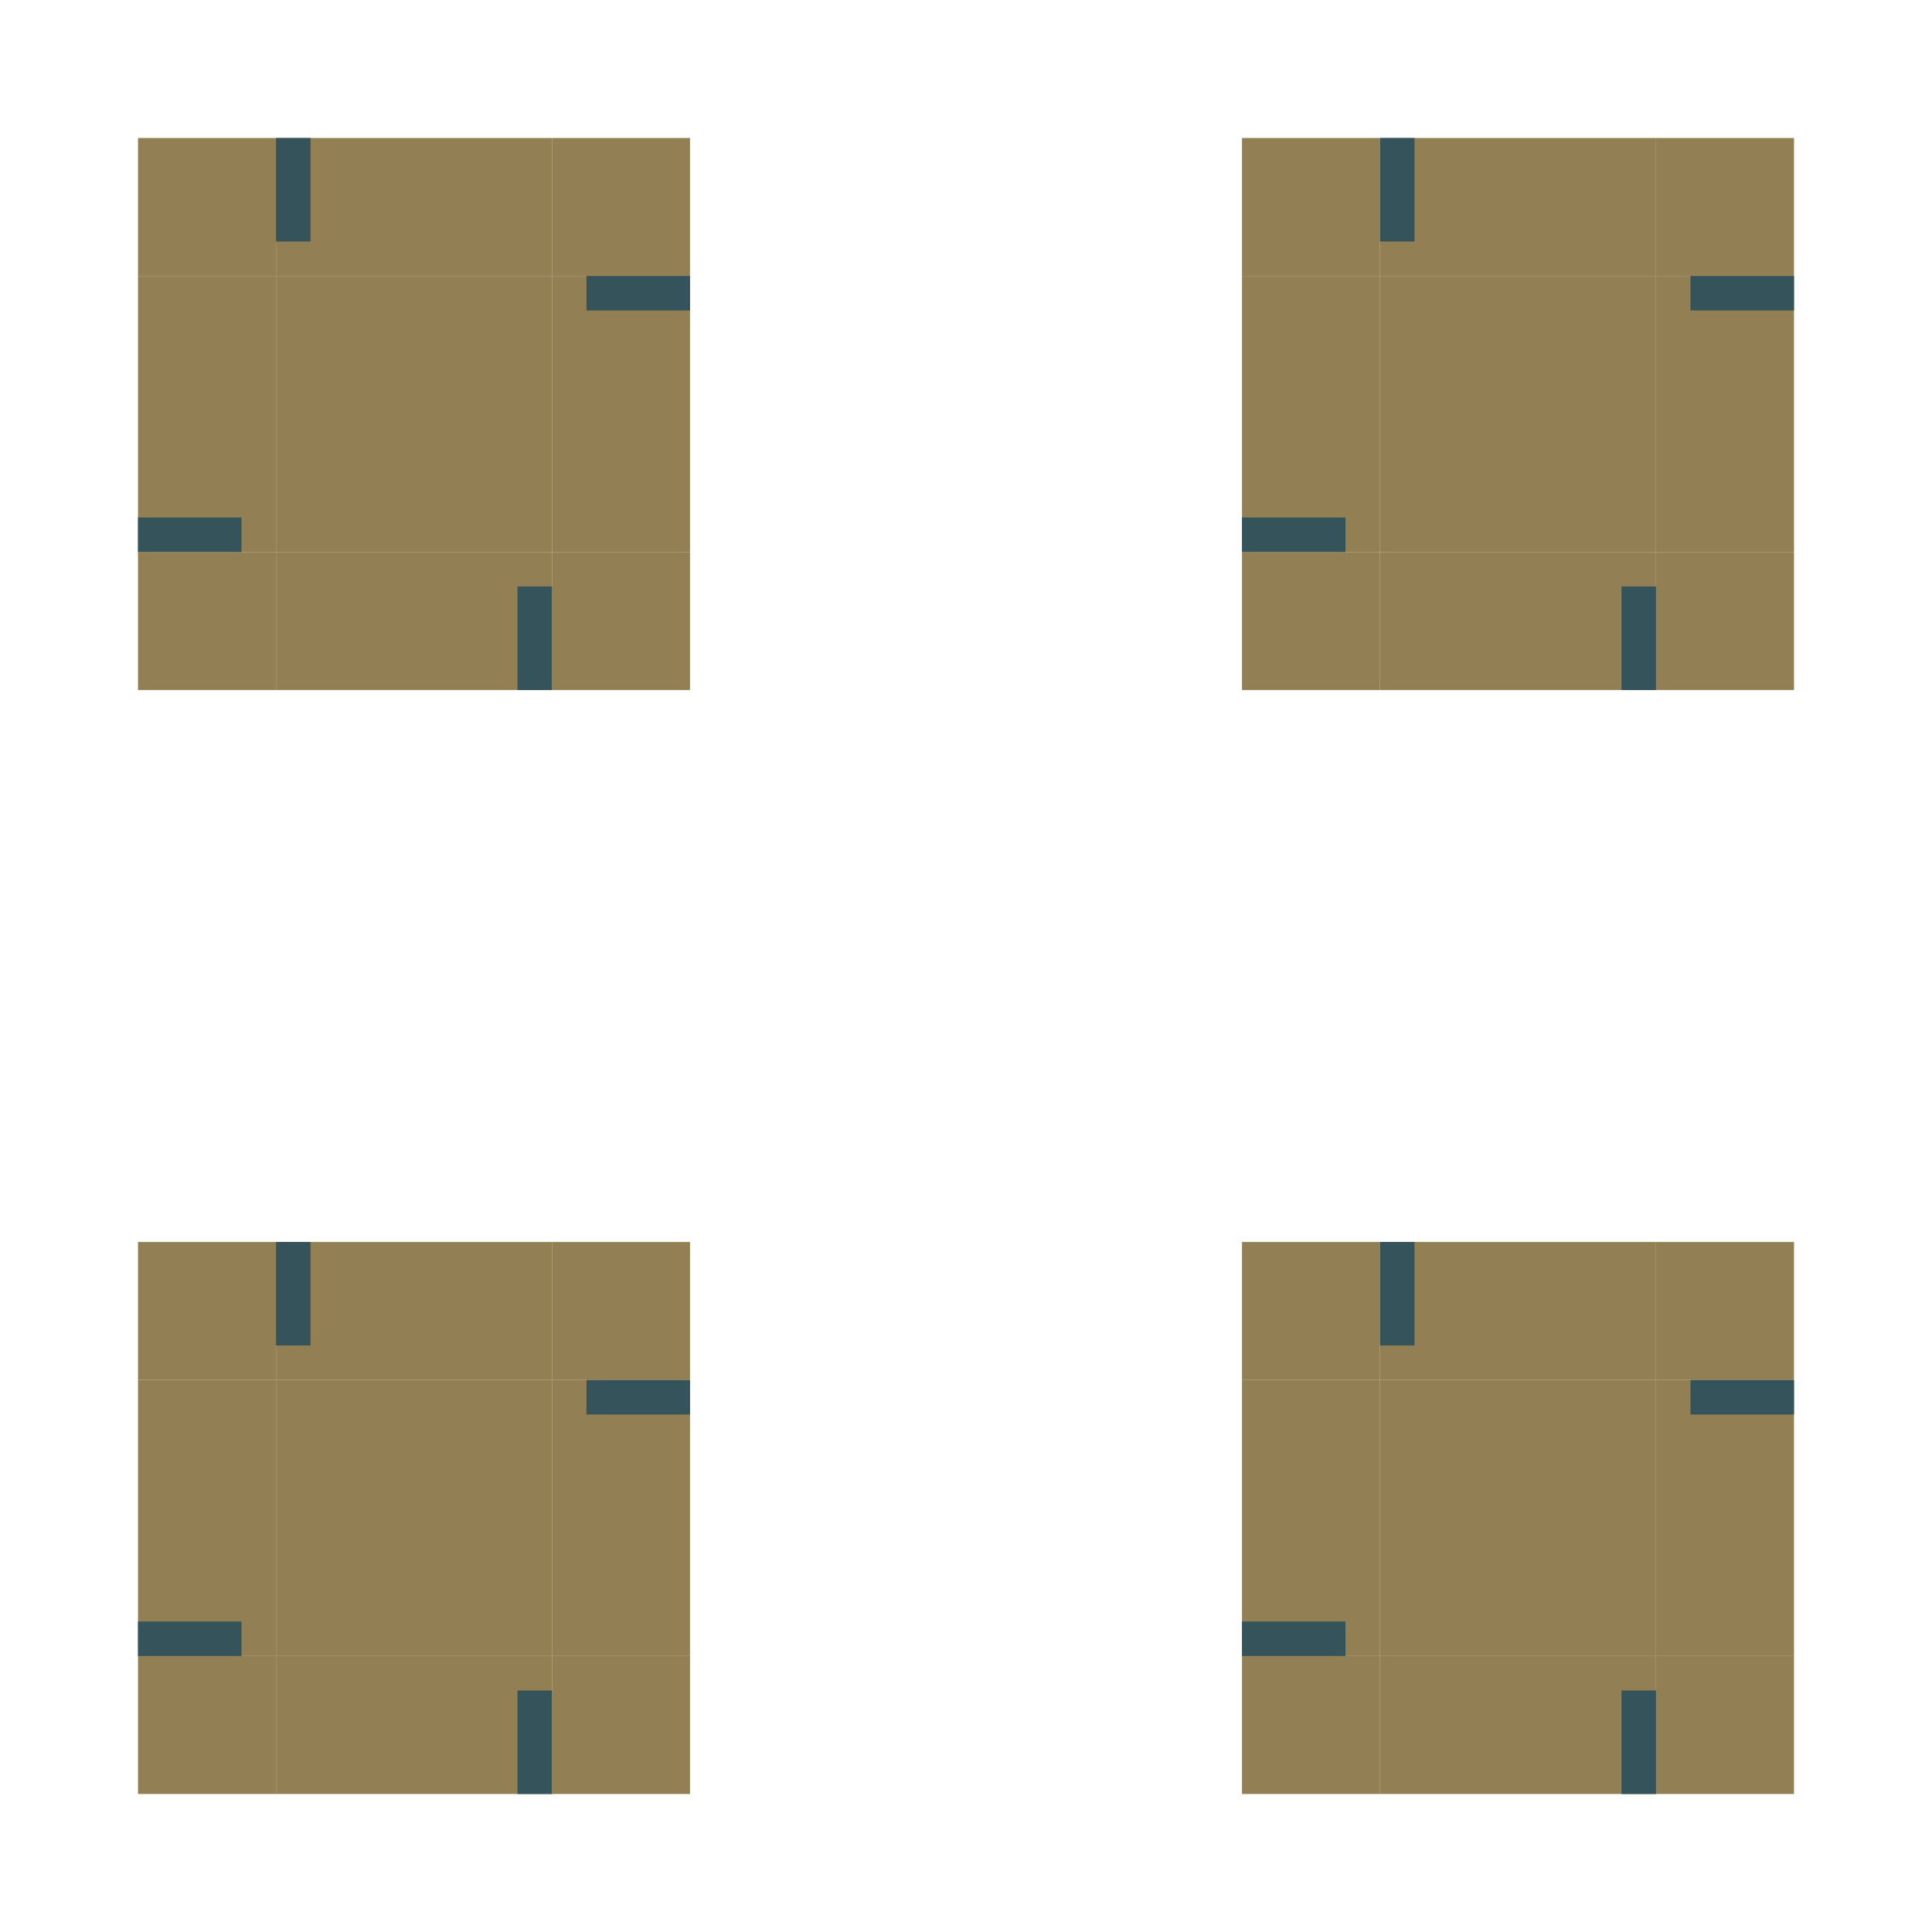
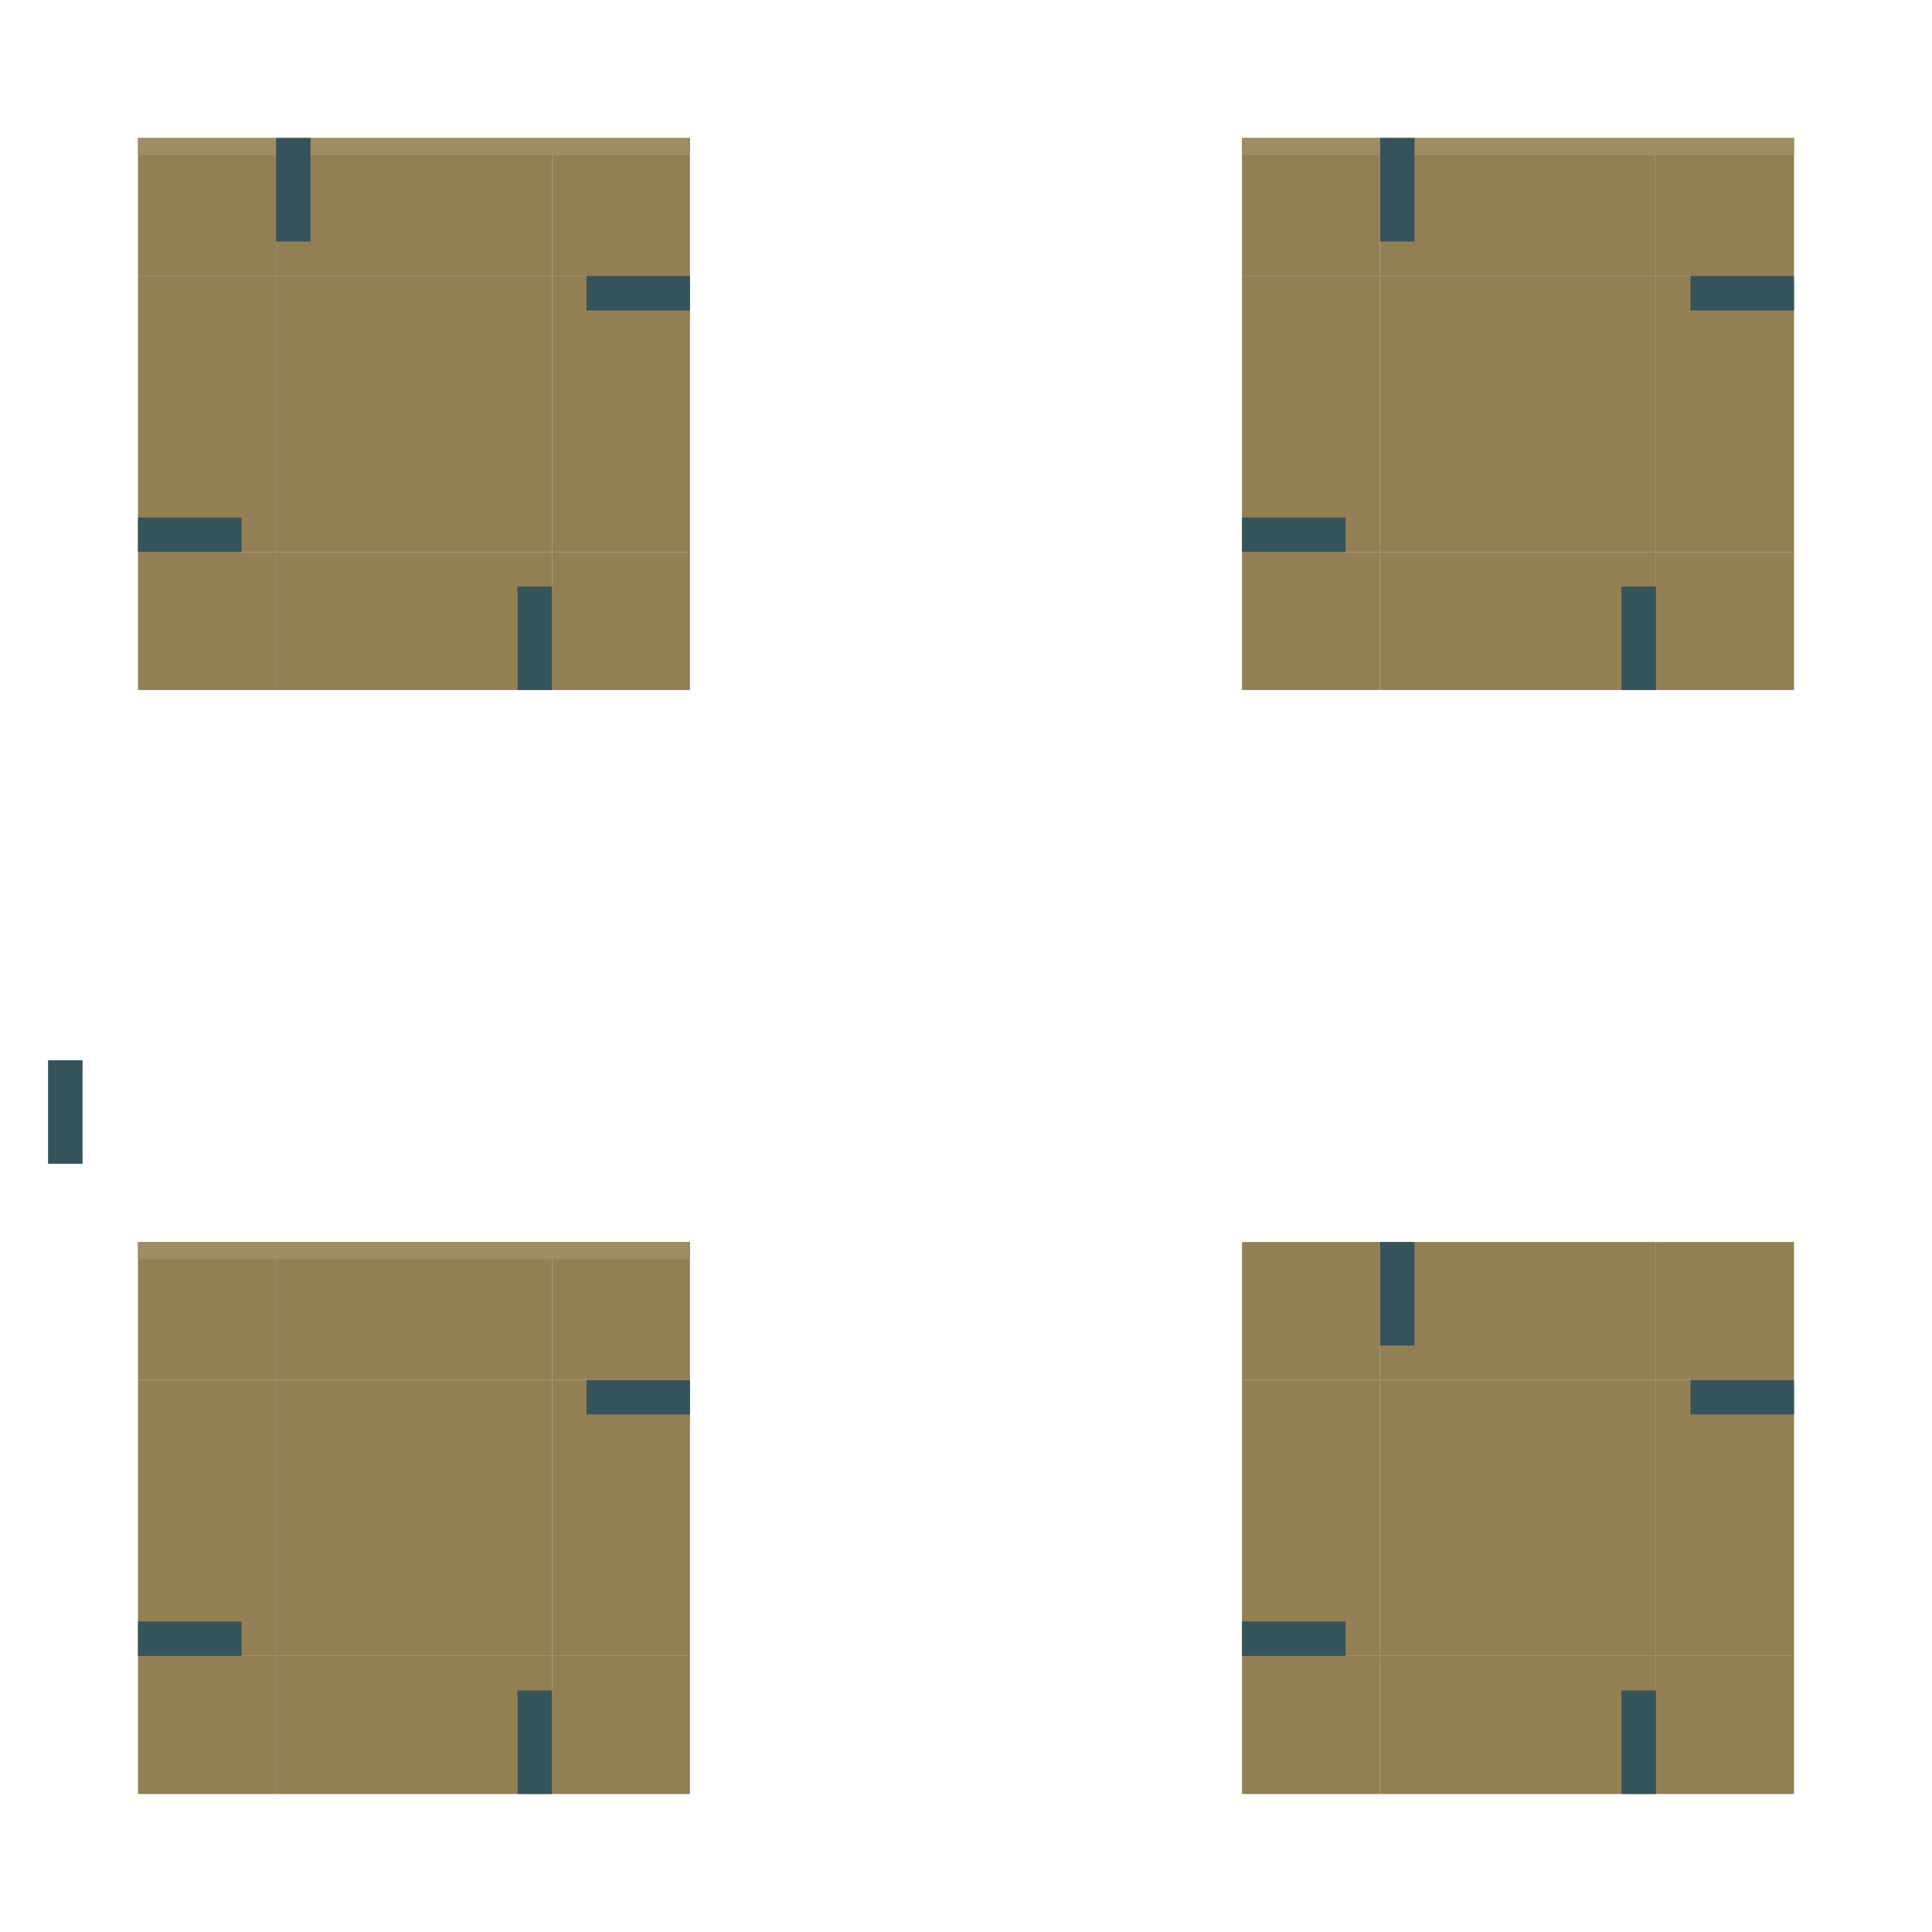
<svg xmlns="http://www.w3.org/2000/svg" width="112" height="112" viewBox="0 0 112 112" version="1.1" id="svg8">
  <defs id="defs2" />
  <g id="layer1" transform="translate(1.892859,-1061.055)">
    <rect style="opacity:1;fill:#927f53;fill-opacity:1;fill-rule:evenodd;stroke:none;stroke-width:5.837;stroke-linecap:round;stroke-miterlimit:4;stroke-dasharray:none;stroke-opacity:1" id="south-active-tab-center" width="16" height="16" x="14.107" y="1077.055" />
    <rect y="1077.055" x="6.107" height="16" width="8" id="south-active-tab-left" style="opacity:1;fill:#927f53;fill-opacity:1;fill-rule:evenodd;stroke:none;stroke-width:4.127;stroke-linecap:round;stroke-miterlimit:4;stroke-dasharray:none;stroke-opacity:1" />
    <rect style="opacity:1;fill:#927f53;fill-opacity:1;fill-rule:evenodd;stroke:none;stroke-width:4.127;stroke-linecap:round;stroke-miterlimit:4;stroke-dasharray:none;stroke-opacity:1" id="south-active-tab-right" width="8" height="16" x="30.107" y="1077.055" />
-     <rect y="-30.107" x="1069.055" height="16" width="8" id="south-active-tab-top" style="opacity:1;fill:#927f53;fill-opacity:1;fill-rule:evenodd;stroke:none;stroke-width:4.127;stroke-linecap:round;stroke-miterlimit:4;stroke-dasharray:none;stroke-opacity:1" transform="rotate(90)" />
    <rect transform="rotate(90)" style="opacity:1;fill:#927f53;fill-opacity:1;fill-rule:evenodd;stroke:none;stroke-width:4.127;stroke-linecap:round;stroke-miterlimit:4;stroke-dasharray:none;stroke-opacity:1" id="south-active-tab-bottom" width="8" height="16" x="1093.055" y="-30.107" />
    <rect y="1093.055" x="6.107" height="8" width="8" id="south-active-tab-bottomleft" style="opacity:1;fill:#927f53;fill-opacity:1;fill-rule:evenodd;stroke:none;stroke-width:2.918;stroke-linecap:round;stroke-miterlimit:4;stroke-dasharray:none;stroke-opacity:1" />
-     <rect style="opacity:1;fill:#927f53;fill-opacity:1;fill-rule:evenodd;stroke:none;stroke-width:2.918;stroke-linecap:round;stroke-miterlimit:4;stroke-dasharray:none;stroke-opacity:1" id="south-active-tab-topleft" width="8" height="8" x="6.107" y="1069.055" />
-     <rect y="1069.055" x="30.107" height="8" width="8" id="south-active-tab-topright" style="opacity:1;fill:#927f53;fill-opacity:1;fill-rule:evenodd;stroke:none;stroke-width:2.918;stroke-linecap:round;stroke-miterlimit:4;stroke-dasharray:none;stroke-opacity:1" />
    <rect style="opacity:1;fill:#927f53;fill-opacity:1;fill-rule:evenodd;stroke:none;stroke-width:2.918;stroke-linecap:round;stroke-miterlimit:4;stroke-dasharray:none;stroke-opacity:1" id="south-active-tab-bottomright" width="8" height="8" x="30.107" y="1093.055" />
    <rect style="opacity:1;fill:#35535b;fill-opacity:1;fill-rule:evenodd;stroke:none;stroke-width:1.264;stroke-linecap:round;stroke-miterlimit:4;stroke-dasharray:none;stroke-opacity:1" id="south-active-tab-hint-right-margin" width="6" height="2" x="32.107" y="1077.055" />
    <rect y="1091.055" x="6.107" height="2" width="6" id="south-active-tab-hint-left-margin" style="opacity:1;fill:#35535b;fill-opacity:1;fill-rule:evenodd;stroke:none;stroke-width:1.264;stroke-linecap:round;stroke-miterlimit:4;stroke-dasharray:none;stroke-opacity:1" />
    <rect style="opacity:1;fill:#35535b;fill-opacity:1;fill-rule:evenodd;stroke:none;stroke-width:1.264;stroke-linecap:round;stroke-miterlimit:4;stroke-dasharray:none;stroke-opacity:1" id="south-active-tab-hint-bottom-margin" width="6" height="2" x="1095.055" y="-30.107" transform="rotate(90)" />
+     <g transform="translate(2.410717,-51.32141)" id="south-active-tab-top">
+       <rect y="-27.696" x="1120.377" height="16" width="8" id="rect1680" style="opacity:1;fill:#927f53;fill-opacity:1;fill-rule:evenodd;stroke:none;stroke-width:4.127;stroke-linecap:round;stroke-miterlimit:4;stroke-dasharray:none;stroke-opacity:1" transform="rotate(90)" />
+       <rect style="opacity:1;fill:#9e8c62;fill-opacity:1;fill-rule:evenodd;stroke:none;stroke-width:1.462;stroke-linecap:round;stroke-miterlimit:4;stroke-dasharray:none;stroke-opacity:1" id="rect1682" width="16" height="1" x="11.696" y="1120.377" />
+     </g>
    <rect transform="rotate(90)" y="-16.107" x="1069.055" height="2" width="6" id="south-active-tab-hint-top-margin" style="opacity:1;fill:#35535b;fill-opacity:1;fill-rule:evenodd;stroke:none;stroke-width:1.264;stroke-linecap:round;stroke-miterlimit:4;stroke-dasharray:none;stroke-opacity:1" />
    <rect style="opacity:1;fill:#927f53;fill-opacity:1;fill-rule:evenodd;stroke:none;stroke-width:5.837;stroke-linecap:round;stroke-miterlimit:4;stroke-dasharray:none;stroke-opacity:1" id="north-active-tab-center" width="16" height="16" x="78.107" y="1077.055" />
    <rect y="1077.055" x="70.107" height="16" width="8" id="north-active-tab-left" style="opacity:1;fill:#927f53;fill-opacity:1;fill-rule:evenodd;stroke:none;stroke-width:4.127;stroke-linecap:round;stroke-miterlimit:4;stroke-dasharray:none;stroke-opacity:1" />
    <rect style="opacity:1;fill:#927f53;fill-opacity:1;fill-rule:evenodd;stroke:none;stroke-width:4.127;stroke-linecap:round;stroke-miterlimit:4;stroke-dasharray:none;stroke-opacity:1" id="north-active-tab-right" width="8" height="16" x="94.107" y="1077.055" />
-     <rect y="-94.107" x="1069.055" height="16" width="8" id="north-active-tab-top" style="opacity:1;fill:#927f53;fill-opacity:1;fill-rule:evenodd;stroke:none;stroke-width:4.127;stroke-linecap:round;stroke-miterlimit:4;stroke-dasharray:none;stroke-opacity:1" transform="rotate(90)" />
    <rect transform="rotate(90)" style="opacity:1;fill:#927f53;fill-opacity:1;fill-rule:evenodd;stroke:none;stroke-width:4.127;stroke-linecap:round;stroke-miterlimit:4;stroke-dasharray:none;stroke-opacity:1" id="north-active-tab-bottom" width="8" height="16" x="1093.055" y="-94.107" />
    <rect y="1093.055" x="70.107" height="8" width="8" id="north-active-tab-bottomleft" style="opacity:1;fill:#927f53;fill-opacity:1;fill-rule:evenodd;stroke:none;stroke-width:2.918;stroke-linecap:round;stroke-miterlimit:4;stroke-dasharray:none;stroke-opacity:1" />
-     <rect style="opacity:1;fill:#927f53;fill-opacity:1;fill-rule:evenodd;stroke:none;stroke-width:2.918;stroke-linecap:round;stroke-miterlimit:4;stroke-dasharray:none;stroke-opacity:1" id="north-active-tab-topleft" width="8" height="8" x="70.107" y="1069.055" />
-     <rect y="1069.055" x="94.107" height="8" width="8" id="north-active-tab-topright" style="opacity:1;fill:#927f53;fill-opacity:1;fill-rule:evenodd;stroke:none;stroke-width:2.918;stroke-linecap:round;stroke-miterlimit:4;stroke-dasharray:none;stroke-opacity:1" />
    <rect style="opacity:1;fill:#927f53;fill-opacity:1;fill-rule:evenodd;stroke:none;stroke-width:2.918;stroke-linecap:round;stroke-miterlimit:4;stroke-dasharray:none;stroke-opacity:1" id="north-active-tab-bottomright" width="8" height="8" x="94.107" y="1093.055" />
    <rect style="opacity:1;fill:#35535b;fill-opacity:1;fill-rule:evenodd;stroke:none;stroke-width:1.264;stroke-linecap:round;stroke-miterlimit:4;stroke-dasharray:none;stroke-opacity:1" id="north-active-tab-hint-right-margin" width="6" height="2" x="96.107" y="1077.055" />
    <rect y="1091.055" x="70.107" height="2" width="6" id="north-active-tab-hint-left-margin" style="opacity:1;fill:#35535b;fill-opacity:1;fill-rule:evenodd;stroke:none;stroke-width:1.264;stroke-linecap:round;stroke-miterlimit:4;stroke-dasharray:none;stroke-opacity:1" />
    <rect style="opacity:1;fill:#35535b;fill-opacity:1;fill-rule:evenodd;stroke:none;stroke-width:1.264;stroke-linecap:round;stroke-miterlimit:4;stroke-dasharray:none;stroke-opacity:1" id="north-active-tab-hint-bottom-margin" width="6" height="2" x="1095.055" y="-94.107" transform="rotate(90)" />
+     <g transform="translate(66.41072,-51.32141)" id="north-active-tab-top">
+       <rect y="-27.696" x="1120.377" height="16" width="8" id="rect1698" style="opacity:1;fill:#927f53;fill-opacity:1;fill-rule:evenodd;stroke:none;stroke-width:4.127;stroke-linecap:round;stroke-miterlimit:4;stroke-dasharray:none;stroke-opacity:1" transform="rotate(90)" />
+       <rect style="opacity:1;fill:#9e8c62;fill-opacity:1;fill-rule:evenodd;stroke:none;stroke-width:1.462;stroke-linecap:round;stroke-miterlimit:4;stroke-dasharray:none;stroke-opacity:1" id="rect1700" width="16" height="1" x="11.696" y="1120.377" />
+     </g>
    <rect transform="rotate(90)" y="-80.107" x="1069.055" height="2" width="6" id="north-active-tab-hint-top-margin" style="opacity:1;fill:#35535b;fill-opacity:1;fill-rule:evenodd;stroke:none;stroke-width:1.264;stroke-linecap:round;stroke-miterlimit:4;stroke-dasharray:none;stroke-opacity:1" />
    <rect style="opacity:1;fill:#927f53;fill-opacity:1;fill-rule:evenodd;stroke:none;stroke-width:5.837;stroke-linecap:round;stroke-miterlimit:4;stroke-dasharray:none;stroke-opacity:1" id="west-active-tab-center" width="16" height="16" x="14.107" y="1141.055" />
    <rect y="1141.055" x="6.107" height="16" width="8" id="west-active-tab-left" style="opacity:1;fill:#927f53;fill-opacity:1;fill-rule:evenodd;stroke:none;stroke-width:4.127;stroke-linecap:round;stroke-miterlimit:4;stroke-dasharray:none;stroke-opacity:1" />
    <rect style="opacity:1;fill:#927f53;fill-opacity:1;fill-rule:evenodd;stroke:none;stroke-width:4.127;stroke-linecap:round;stroke-miterlimit:4;stroke-dasharray:none;stroke-opacity:1" id="west-active-tab-right" width="8" height="16" x="30.107" y="1141.055" />
-     <rect y="-30.107" x="1133.055" height="16" width="8" id="west-active-tab-top" style="opacity:1;fill:#927f53;fill-opacity:1;fill-rule:evenodd;stroke:none;stroke-width:4.127;stroke-linecap:round;stroke-miterlimit:4;stroke-dasharray:none;stroke-opacity:1" transform="rotate(90)" />
    <rect transform="rotate(90)" style="opacity:1;fill:#927f53;fill-opacity:1;fill-rule:evenodd;stroke:none;stroke-width:4.127;stroke-linecap:round;stroke-miterlimit:4;stroke-dasharray:none;stroke-opacity:1" id="west-active-tab-bottom" width="8" height="16" x="1157.055" y="-30.107" />
    <rect y="1157.055" x="6.107" height="8" width="8" id="west-active-tab-bottomleft" style="opacity:1;fill:#927f53;fill-opacity:1;fill-rule:evenodd;stroke:none;stroke-width:2.918;stroke-linecap:round;stroke-miterlimit:4;stroke-dasharray:none;stroke-opacity:1" />
-     <rect style="opacity:1;fill:#927f53;fill-opacity:1;fill-rule:evenodd;stroke:none;stroke-width:2.918;stroke-linecap:round;stroke-miterlimit:4;stroke-dasharray:none;stroke-opacity:1" id="west-active-tab-topleft" width="8" height="8" x="6.107" y="1133.055" />
-     <rect y="1133.055" x="30.107" height="8" width="8" id="west-active-tab-topright" style="opacity:1;fill:#927f53;fill-opacity:1;fill-rule:evenodd;stroke:none;stroke-width:2.918;stroke-linecap:round;stroke-miterlimit:4;stroke-dasharray:none;stroke-opacity:1" />
    <rect style="opacity:1;fill:#927f53;fill-opacity:1;fill-rule:evenodd;stroke:none;stroke-width:2.918;stroke-linecap:round;stroke-miterlimit:4;stroke-dasharray:none;stroke-opacity:1" id="west-active-tab-bottomright" width="8" height="8" x="30.107" y="1157.055" />
    <rect style="opacity:1;fill:#35535b;fill-opacity:1;fill-rule:evenodd;stroke:none;stroke-width:1.264;stroke-linecap:round;stroke-miterlimit:4;stroke-dasharray:none;stroke-opacity:1" id="west-active-tab-hint-right-margin" width="6" height="2" x="32.107" y="1141.055" />
    <rect y="1155.055" x="6.107" height="2" width="6" id="west-active-tab-hint-left-margin" style="opacity:1;fill:#35535b;fill-opacity:1;fill-rule:evenodd;stroke:none;stroke-width:1.264;stroke-linecap:round;stroke-miterlimit:4;stroke-dasharray:none;stroke-opacity:1" />
    <rect style="opacity:1;fill:#35535b;fill-opacity:1;fill-rule:evenodd;stroke:none;stroke-width:1.264;stroke-linecap:round;stroke-miterlimit:4;stroke-dasharray:none;stroke-opacity:1" id="west-active-tab-hint-bottom-margin" width="6" height="2" x="1159.055" y="-30.107" transform="rotate(90)" />
-     <rect transform="rotate(90)" y="-16.107" x="1133.055" height="2" width="6" id="west-active-tab-hint-top-margin" style="opacity:1;fill:#35535b;fill-opacity:1;fill-rule:evenodd;stroke:none;stroke-width:1.264;stroke-linecap:round;stroke-miterlimit:4;stroke-dasharray:none;stroke-opacity:1" />
+     <rect transform="rotate(90)" y="-2.893" x="1122.52" height="2" width="6" id="west-active-tab-hint-top-margin" style="opacity:1;fill:#35535b;fill-opacity:1;fill-rule:evenodd;stroke:none;stroke-width:1.264;stroke-linecap:round;stroke-miterlimit:4;stroke-dasharray:none;stroke-opacity:1" />
    <rect style="opacity:1;fill:#927f53;fill-opacity:1;fill-rule:evenodd;stroke:none;stroke-width:5.837;stroke-linecap:round;stroke-miterlimit:4;stroke-dasharray:none;stroke-opacity:1" id="east-active-tab-center" width="16" height="16" x="78.107" y="1141.055" />
    <rect y="1141.055" x="70.107" height="16" width="8" id="east-active-tab-left" style="opacity:1;fill:#927f53;fill-opacity:1;fill-rule:evenodd;stroke:none;stroke-width:4.127;stroke-linecap:round;stroke-miterlimit:4;stroke-dasharray:none;stroke-opacity:1" />
    <rect style="opacity:1;fill:#927f53;fill-opacity:1;fill-rule:evenodd;stroke:none;stroke-width:4.127;stroke-linecap:round;stroke-miterlimit:4;stroke-dasharray:none;stroke-opacity:1" id="east-active-tab-right" width="8" height="16" x="94.107" y="1141.055" />
    <rect y="-94.107" x="1133.055" height="16" width="8" id="east-active-tab-top" style="opacity:1;fill:#927f53;fill-opacity:1;fill-rule:evenodd;stroke:none;stroke-width:4.127;stroke-linecap:round;stroke-miterlimit:4;stroke-dasharray:none;stroke-opacity:1" transform="rotate(90)" />
    <rect transform="rotate(90)" style="opacity:1;fill:#927f53;fill-opacity:1;fill-rule:evenodd;stroke:none;stroke-width:4.127;stroke-linecap:round;stroke-miterlimit:4;stroke-dasharray:none;stroke-opacity:1" id="east-active-tab-bottom" width="8" height="16" x="1157.055" y="-94.107" />
    <rect y="1157.055" x="70.107" height="8" width="8" id="east-active-tab-bottomleft" style="opacity:1;fill:#927f53;fill-opacity:1;fill-rule:evenodd;stroke:none;stroke-width:2.918;stroke-linecap:round;stroke-miterlimit:4;stroke-dasharray:none;stroke-opacity:1" />
    <rect style="opacity:1;fill:#927f53;fill-opacity:1;fill-rule:evenodd;stroke:none;stroke-width:2.918;stroke-linecap:round;stroke-miterlimit:4;stroke-dasharray:none;stroke-opacity:1" id="east-active-tab-topleft" width="8" height="8" x="70.107" y="1133.055" />
    <rect y="1133.055" x="94.107" height="8" width="8" id="east-active-tab-topright" style="opacity:1;fill:#927f53;fill-opacity:1;fill-rule:evenodd;stroke:none;stroke-width:2.918;stroke-linecap:round;stroke-miterlimit:4;stroke-dasharray:none;stroke-opacity:1" />
    <rect style="opacity:1;fill:#927f53;fill-opacity:1;fill-rule:evenodd;stroke:none;stroke-width:2.918;stroke-linecap:round;stroke-miterlimit:4;stroke-dasharray:none;stroke-opacity:1" id="east-active-tab-bottomright" width="8" height="8" x="94.107" y="1157.055" />
    <rect style="opacity:1;fill:#35535b;fill-opacity:1;fill-rule:evenodd;stroke:none;stroke-width:1.264;stroke-linecap:round;stroke-miterlimit:4;stroke-dasharray:none;stroke-opacity:1" id="east-active-tab-hint-right-margin" width="6" height="2" x="96.107" y="1141.055" />
    <rect y="1155.055" x="70.107" height="2" width="6" id="east-active-tab-hint-left-margin" style="opacity:1;fill:#35535b;fill-opacity:1;fill-rule:evenodd;stroke:none;stroke-width:1.264;stroke-linecap:round;stroke-miterlimit:4;stroke-dasharray:none;stroke-opacity:1" />
    <rect style="opacity:1;fill:#35535b;fill-opacity:1;fill-rule:evenodd;stroke:none;stroke-width:1.264;stroke-linecap:round;stroke-miterlimit:4;stroke-dasharray:none;stroke-opacity:1" id="east-active-tab-hint-bottom-margin" width="6" height="2" x="1159.055" y="-94.107" transform="rotate(90)" />
    <rect transform="rotate(90)" y="-80.107" x="1133.055" height="2" width="6" id="east-active-tab-hint-top-margin" style="opacity:1;fill:#35535b;fill-opacity:1;fill-rule:evenodd;stroke:none;stroke-width:1.264;stroke-linecap:round;stroke-miterlimit:4;stroke-dasharray:none;stroke-opacity:1" />
+     <g id="west-active-tab-top" transform="translate(2.410716,12.67859)">
+       <rect transform="rotate(90)" style="opacity:1;fill:#927f53;fill-opacity:1;fill-rule:evenodd;stroke:none;stroke-width:4.127;stroke-linecap:round;stroke-miterlimit:4;stroke-dasharray:none;stroke-opacity:1" id="rect1672" width="8" height="16" x="1120.377" y="-27.696" />
+       <rect y="1120.377" x="11.696" height="1" width="16" id="rect1052" style="opacity:1;fill:#9e8c62;fill-opacity:1;fill-rule:evenodd;stroke:none;stroke-width:1.462;stroke-linecap:round;stroke-miterlimit:4;stroke-dasharray:none;stroke-opacity:1" />
+     </g>
+     <g id="g1666" transform="translate(18.66071,3.928589)">
+       <rect y="1129.127" x="-12.554" height="8" width="8" id="west-active-tab-topleft" style="opacity:1;fill:#927f53;fill-opacity:1;fill-rule:evenodd;stroke:none;stroke-width:2.918;stroke-linecap:round;stroke-miterlimit:4;stroke-dasharray:none;stroke-opacity:1" />
+       <rect style="opacity:1;fill:#9e8c62;fill-opacity:1;fill-rule:evenodd;stroke:none;stroke-width:1.034;stroke-linecap:round;stroke-miterlimit:4;stroke-dasharray:none;stroke-opacity:1" id="rect1662" width="8" height="1" x="-12.554" y="1129.127" />
+     </g>
+     <g id="west-active-tab-topright" transform="translate(42.66072,3.928589)">
+       <rect style="opacity:1;fill:#927f53;fill-opacity:1;fill-rule:evenodd;stroke:none;stroke-width:2.918;stroke-linecap:round;stroke-miterlimit:4;stroke-dasharray:none;stroke-opacity:1" id="rect1674" width="8" height="8" x="-12.554" y="1129.127" />
+       <rect y="1129.127" x="-12.554" height="1" width="8" id="rect1676" style="opacity:1;fill:#9e8c62;fill-opacity:1;fill-rule:evenodd;stroke:none;stroke-width:1.034;stroke-linecap:round;stroke-miterlimit:4;stroke-dasharray:none;stroke-opacity:1" />
+     </g>
+     <g transform="translate(18.66071,-60.07141)" id="south-active-tab-topleft">
+       <rect style="opacity:1;fill:#927f53;fill-opacity:1;fill-rule:evenodd;stroke:none;stroke-width:2.918;stroke-linecap:round;stroke-miterlimit:4;stroke-dasharray:none;stroke-opacity:1" id="rect1686" width="8" height="8" x="-12.554" y="1129.127" />
+       <rect y="1129.127" x="-12.554" height="1" width="8" id="rect1688" style="opacity:1;fill:#9e8c62;fill-opacity:1;fill-rule:evenodd;stroke:none;stroke-width:1.034;stroke-linecap:round;stroke-miterlimit:4;stroke-dasharray:none;stroke-opacity:1" />
+     </g>
+     <g transform="translate(42.66072,-60.07141)" id="south-active-tab-topright">
+       <rect y="1129.127" x="-12.554" height="8" width="8" id="rect1692" style="opacity:1;fill:#927f53;fill-opacity:1;fill-rule:evenodd;stroke:none;stroke-width:2.918;stroke-linecap:round;stroke-miterlimit:4;stroke-dasharray:none;stroke-opacity:1" />
+       <rect style="opacity:1;fill:#9e8c62;fill-opacity:1;fill-rule:evenodd;stroke:none;stroke-width:1.034;stroke-linecap:round;stroke-miterlimit:4;stroke-dasharray:none;stroke-opacity:1" id="rect1694" width="8" height="1" x="-12.554" y="1129.127" />
+     </g>
+     <g transform="translate(82.66072,-60.07141)" id="north-active-tab-topleft">
+       <rect style="opacity:1;fill:#927f53;fill-opacity:1;fill-rule:evenodd;stroke:none;stroke-width:2.918;stroke-linecap:round;stroke-miterlimit:4;stroke-dasharray:none;stroke-opacity:1" id="rect1704" width="8" height="8" x="-12.554" y="1129.127" />
+       <rect y="1129.127" x="-12.554" height="1" width="8" id="rect1706" style="opacity:1;fill:#9e8c62;fill-opacity:1;fill-rule:evenodd;stroke:none;stroke-width:1.034;stroke-linecap:round;stroke-miterlimit:4;stroke-dasharray:none;stroke-opacity:1" />
+     </g>
+     <g transform="translate(106.6607,-60.07141)" id="north-active-tab-topright">
+       <rect y="1129.127" x="-12.554" height="8" width="8" id="rect1710" style="opacity:1;fill:#927f53;fill-opacity:1;fill-rule:evenodd;stroke:none;stroke-width:2.918;stroke-linecap:round;stroke-miterlimit:4;stroke-dasharray:none;stroke-opacity:1" />
+       <rect style="opacity:1;fill:#9e8c62;fill-opacity:1;fill-rule:evenodd;stroke:none;stroke-width:1.034;stroke-linecap:round;stroke-miterlimit:4;stroke-dasharray:none;stroke-opacity:1" id="rect1712" width="8" height="1" x="-12.554" y="1129.127" />
+     </g>
  </g>
</svg>
